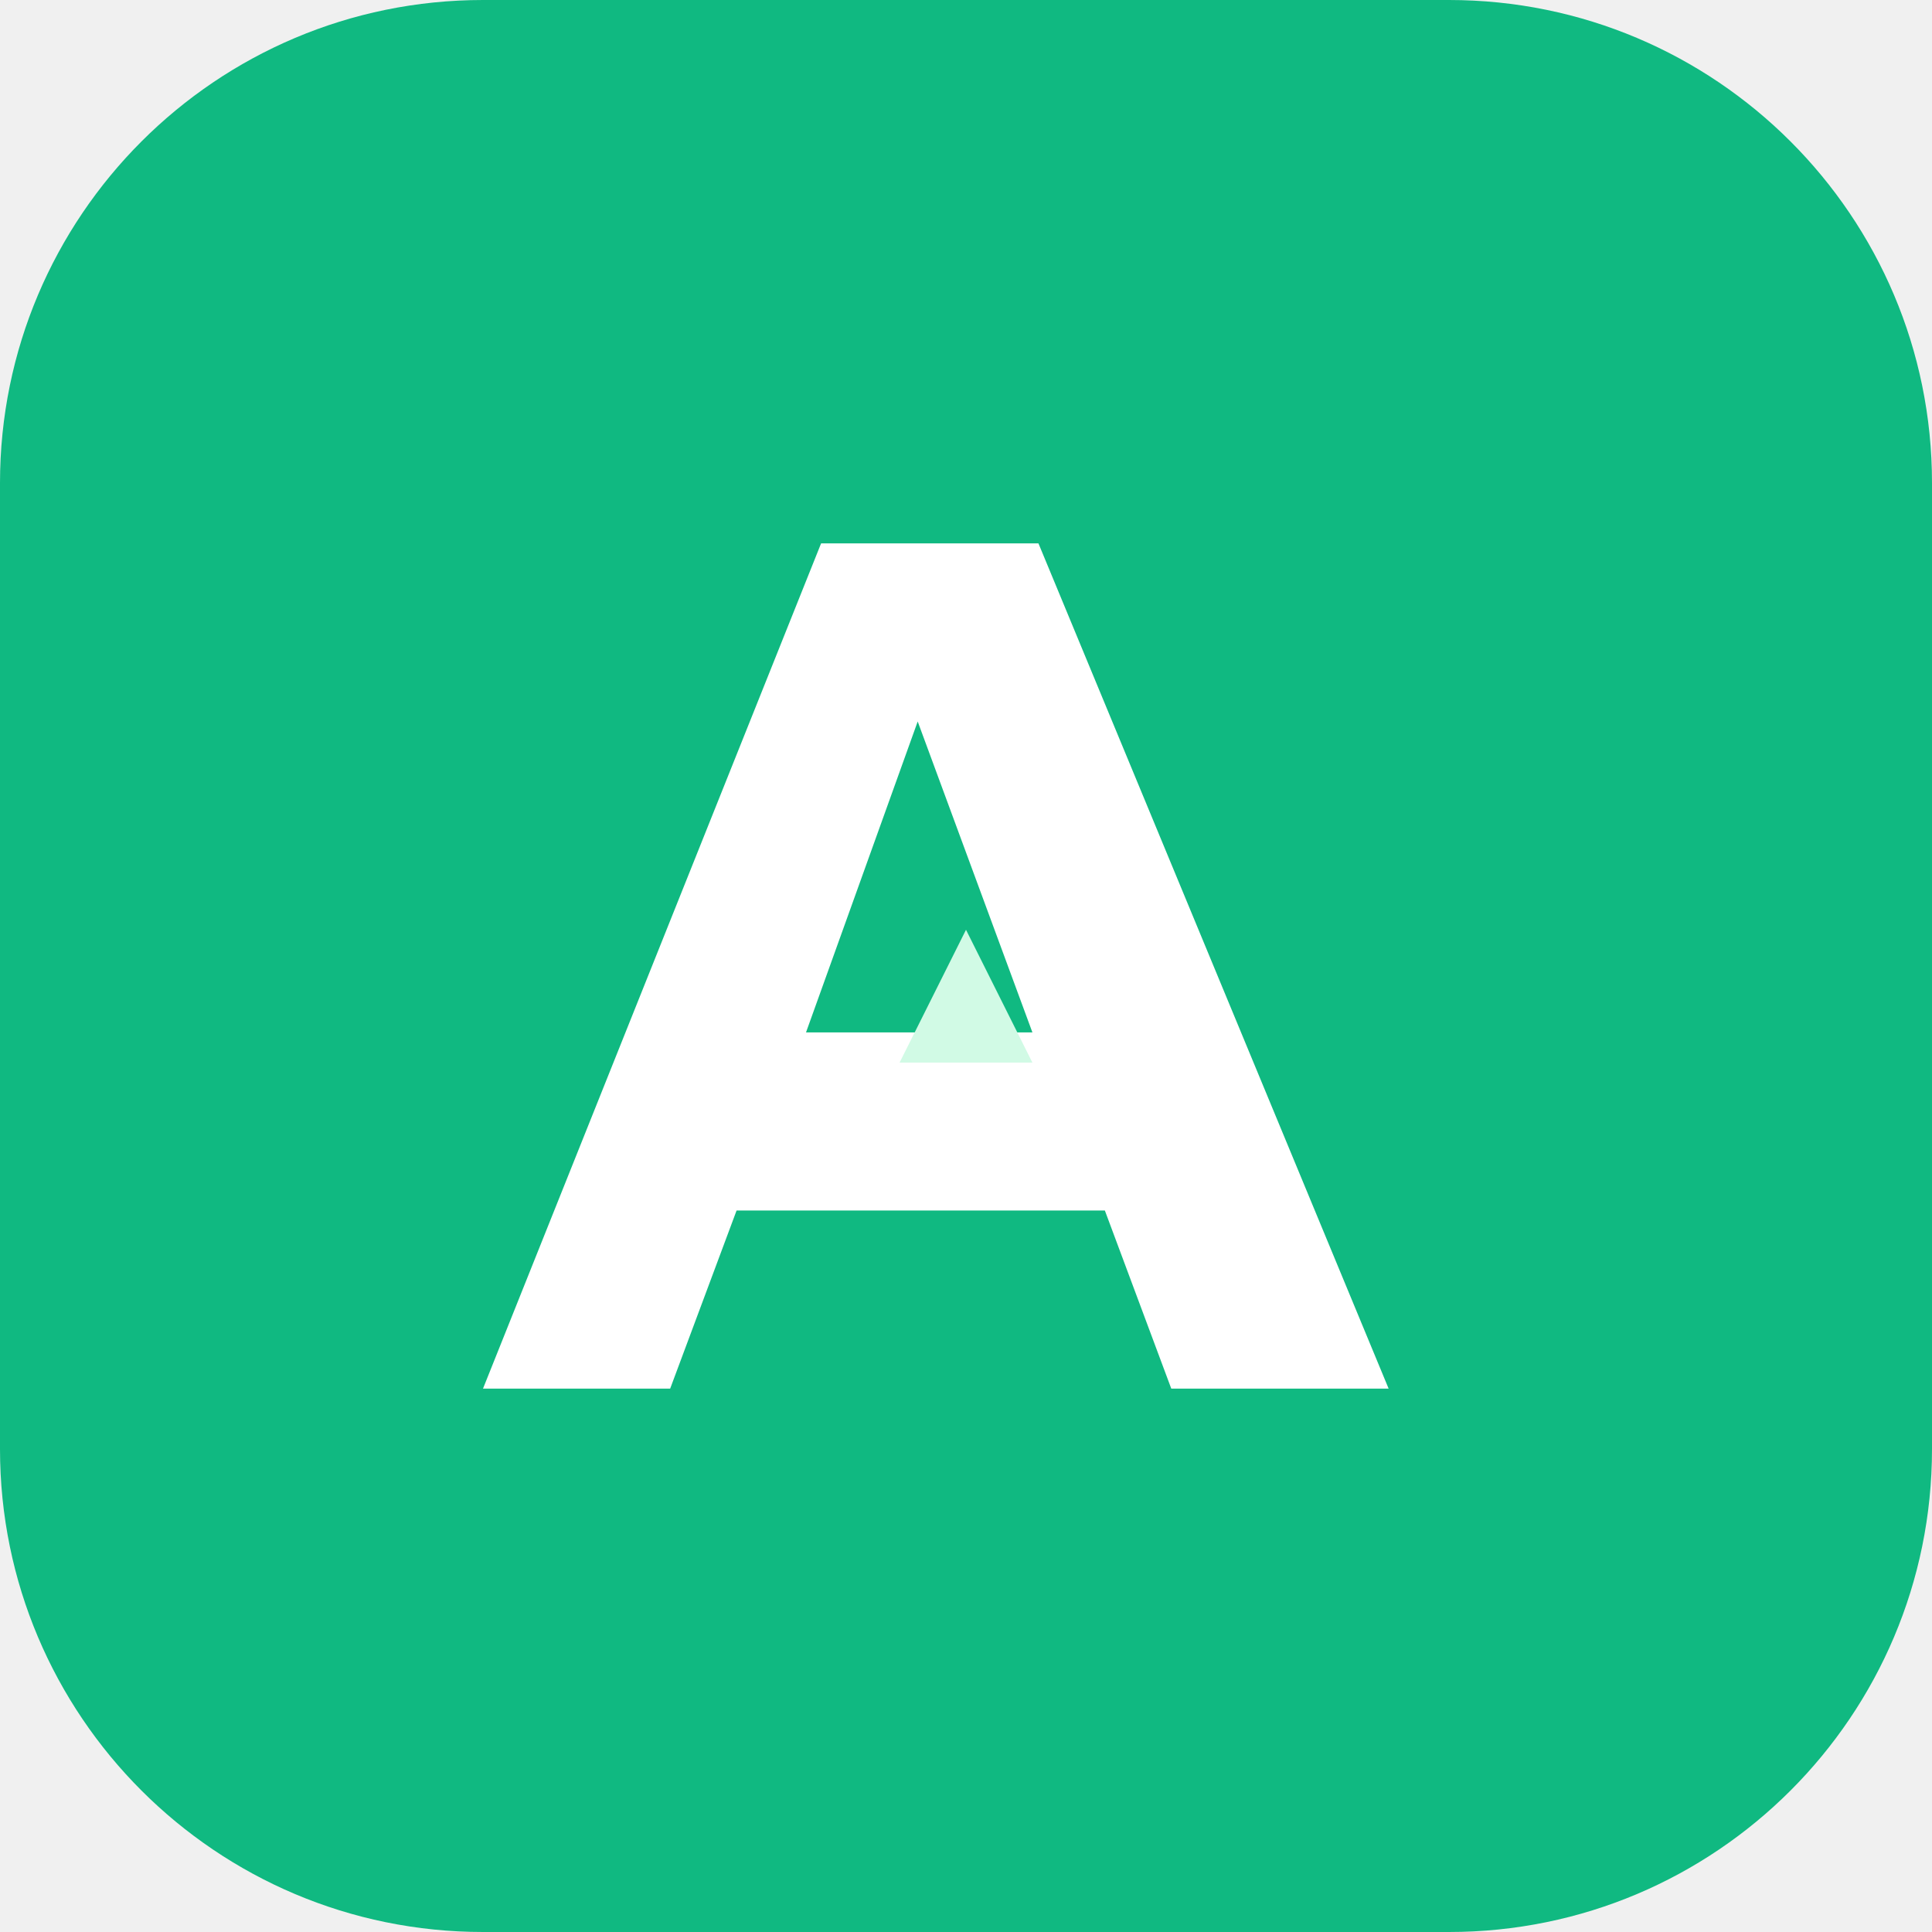
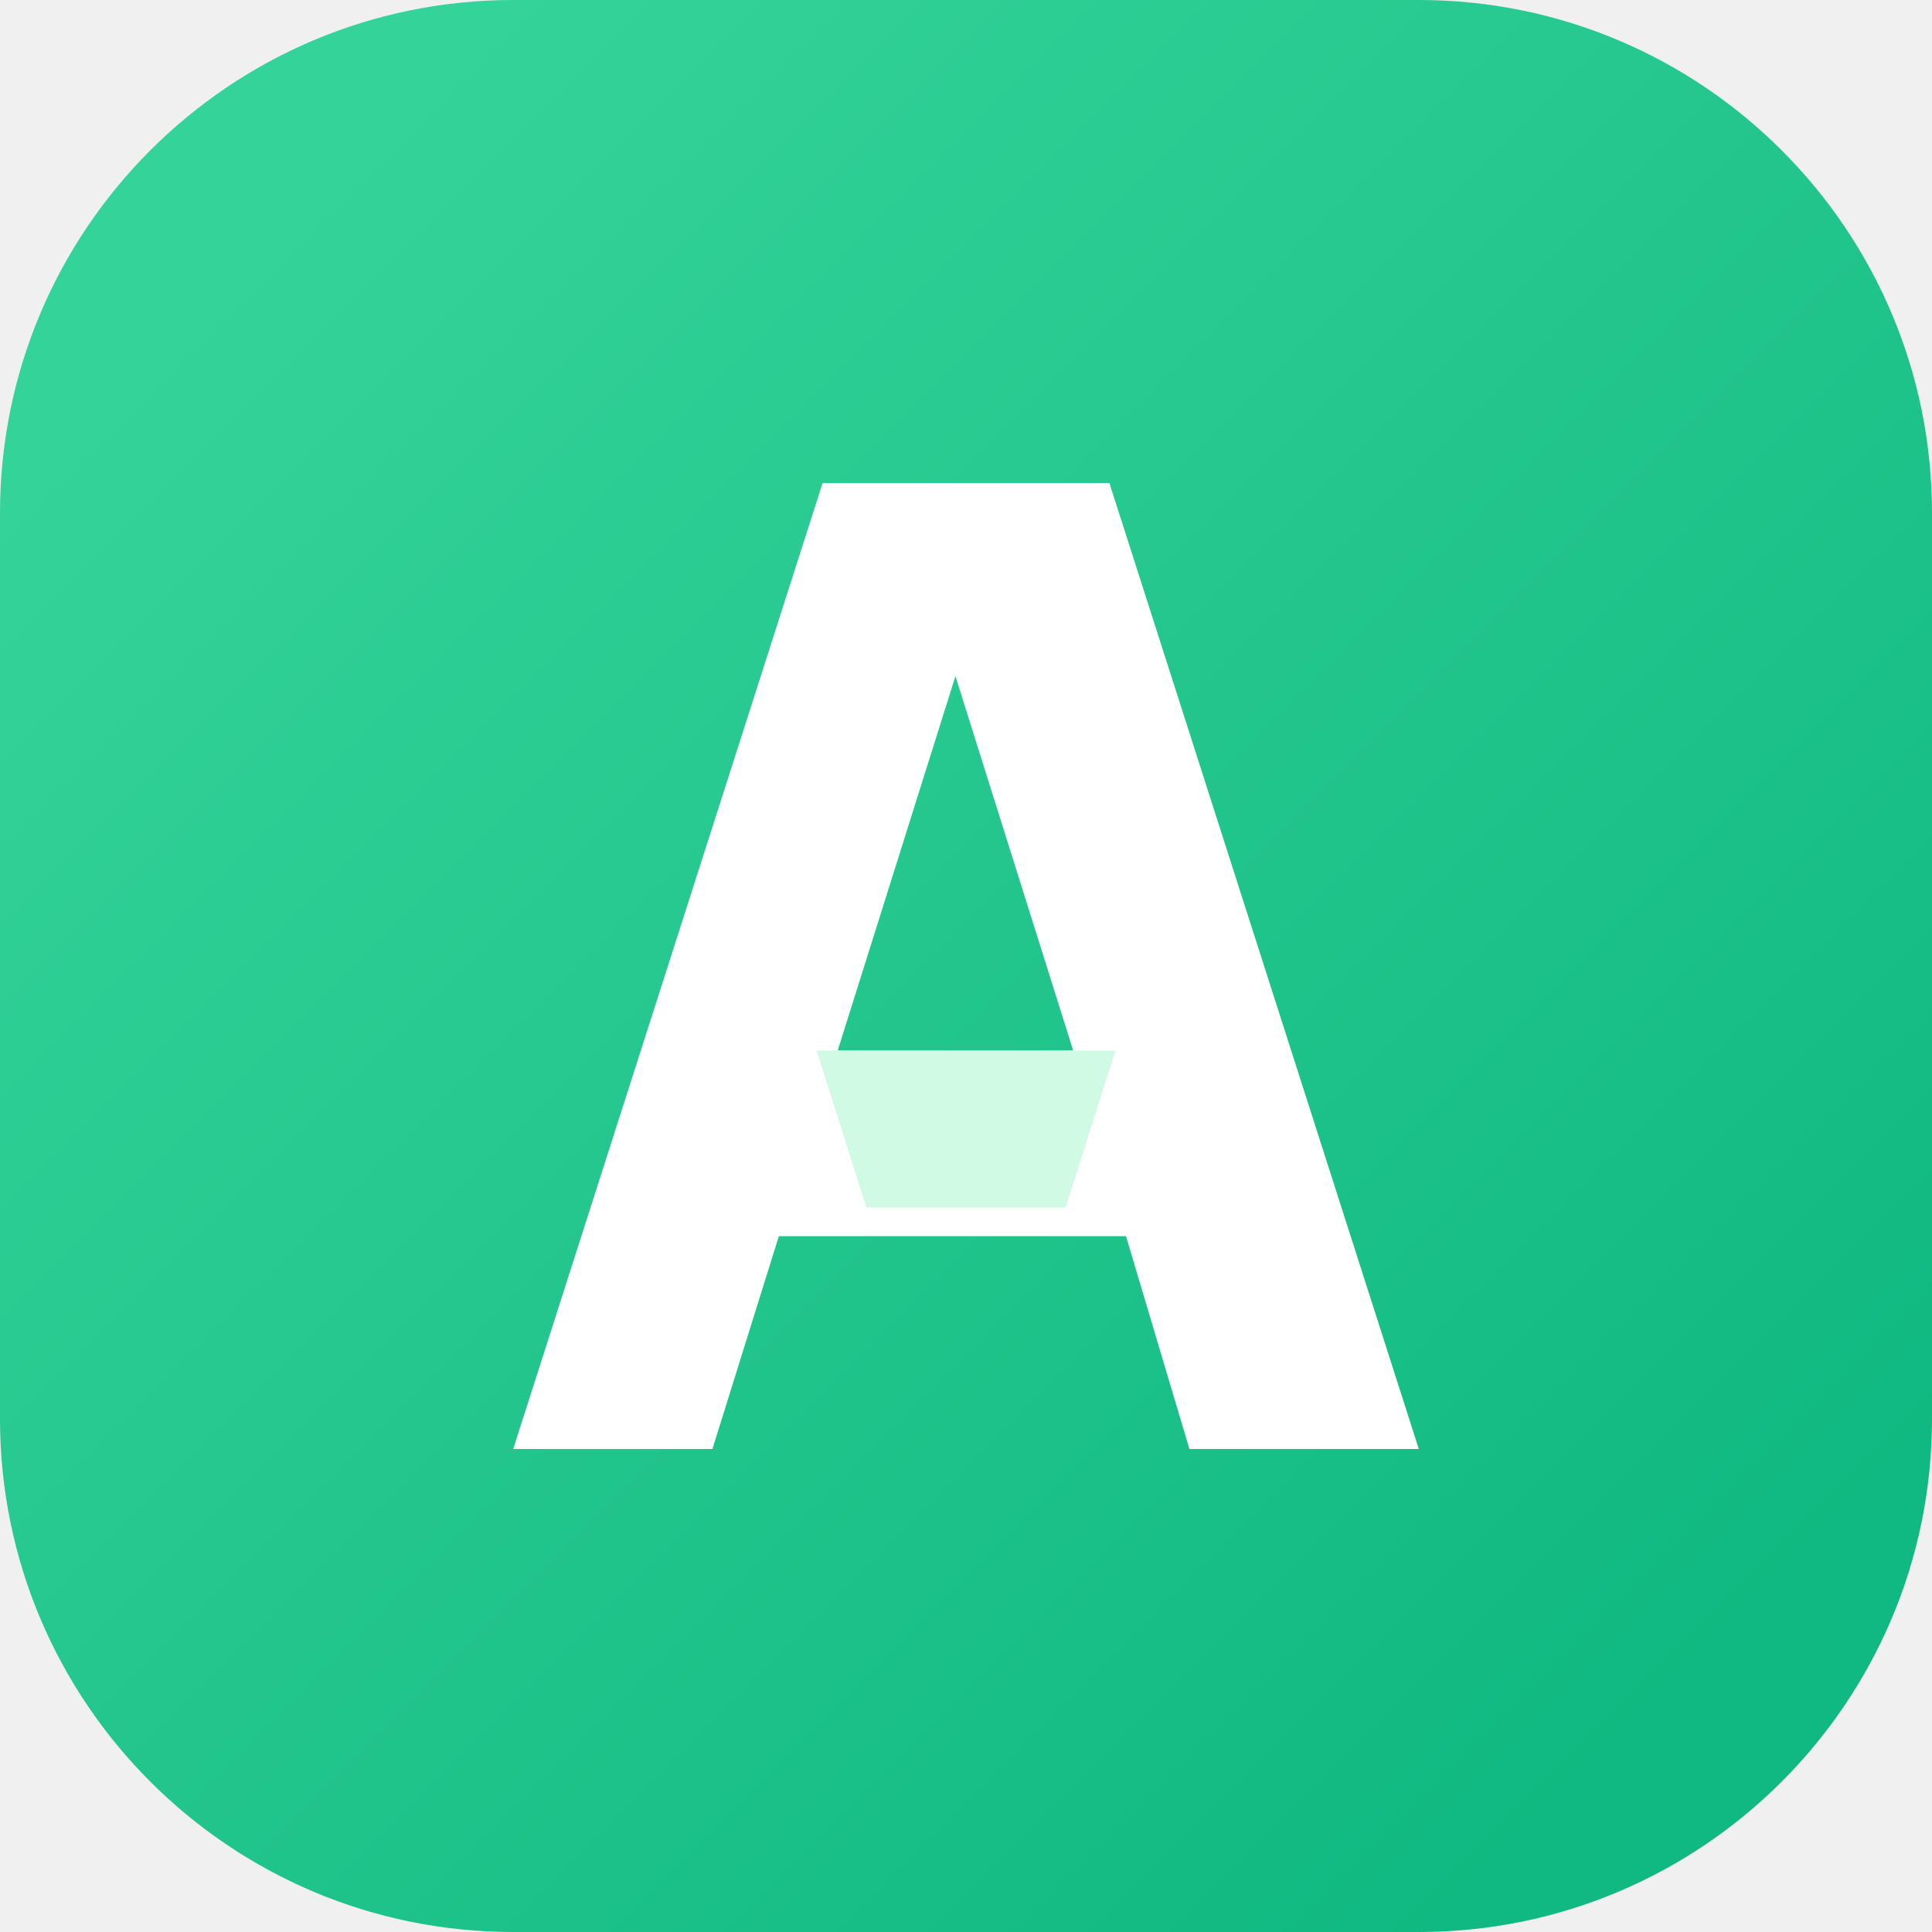
<svg xmlns="http://www.w3.org/2000/svg" viewBox="0 0 64 64" width="64" height="64" role="img" aria-label="Adesse logo">
-   <rect width="64" height="64" rx="16" fill="#10b981" />
-   <path d="M16 46 27.2 18h7.2L46 46h-7.2l-2.2-5.9H24.4L22.2 46H16Zm10.7-11.8h7.5l-3.8-10.3-3.7 10.3Z" fill="#ffffff" />
-   <path d="M29.8 35.2h4.4L32 30.8l-2.2 4.4Z" fill="#d1fae5" />
+   <defs>
+     <linearGradient id="adesse-emerald" x1="8" y1="8" x2="56" y2="56" gradientUnits="userSpaceOnUse">
+       <stop offset="0" stop-color="#34d399" />
+       <stop offset="1" stop-color="#10b981" />
+     </linearGradient>
+   </defs>
+   <rect width="64" height="64" rx="17" fill="url(#adesse-emerald)" />
+   <path d="M17 48 27.25 16h9.5L47 48h-7.6l-2.1-7.05H25.8L23.6 48H17Zm10.75-13.2h7.8l-3.9-12.4-3.9 12.4Z" fill="#ffffff" />
+   <path d="M27.05 34.8h9.9l-1.65 5.2h-6.6l-1.65-5.2Z" fill="#d1fae5" />
</svg>
